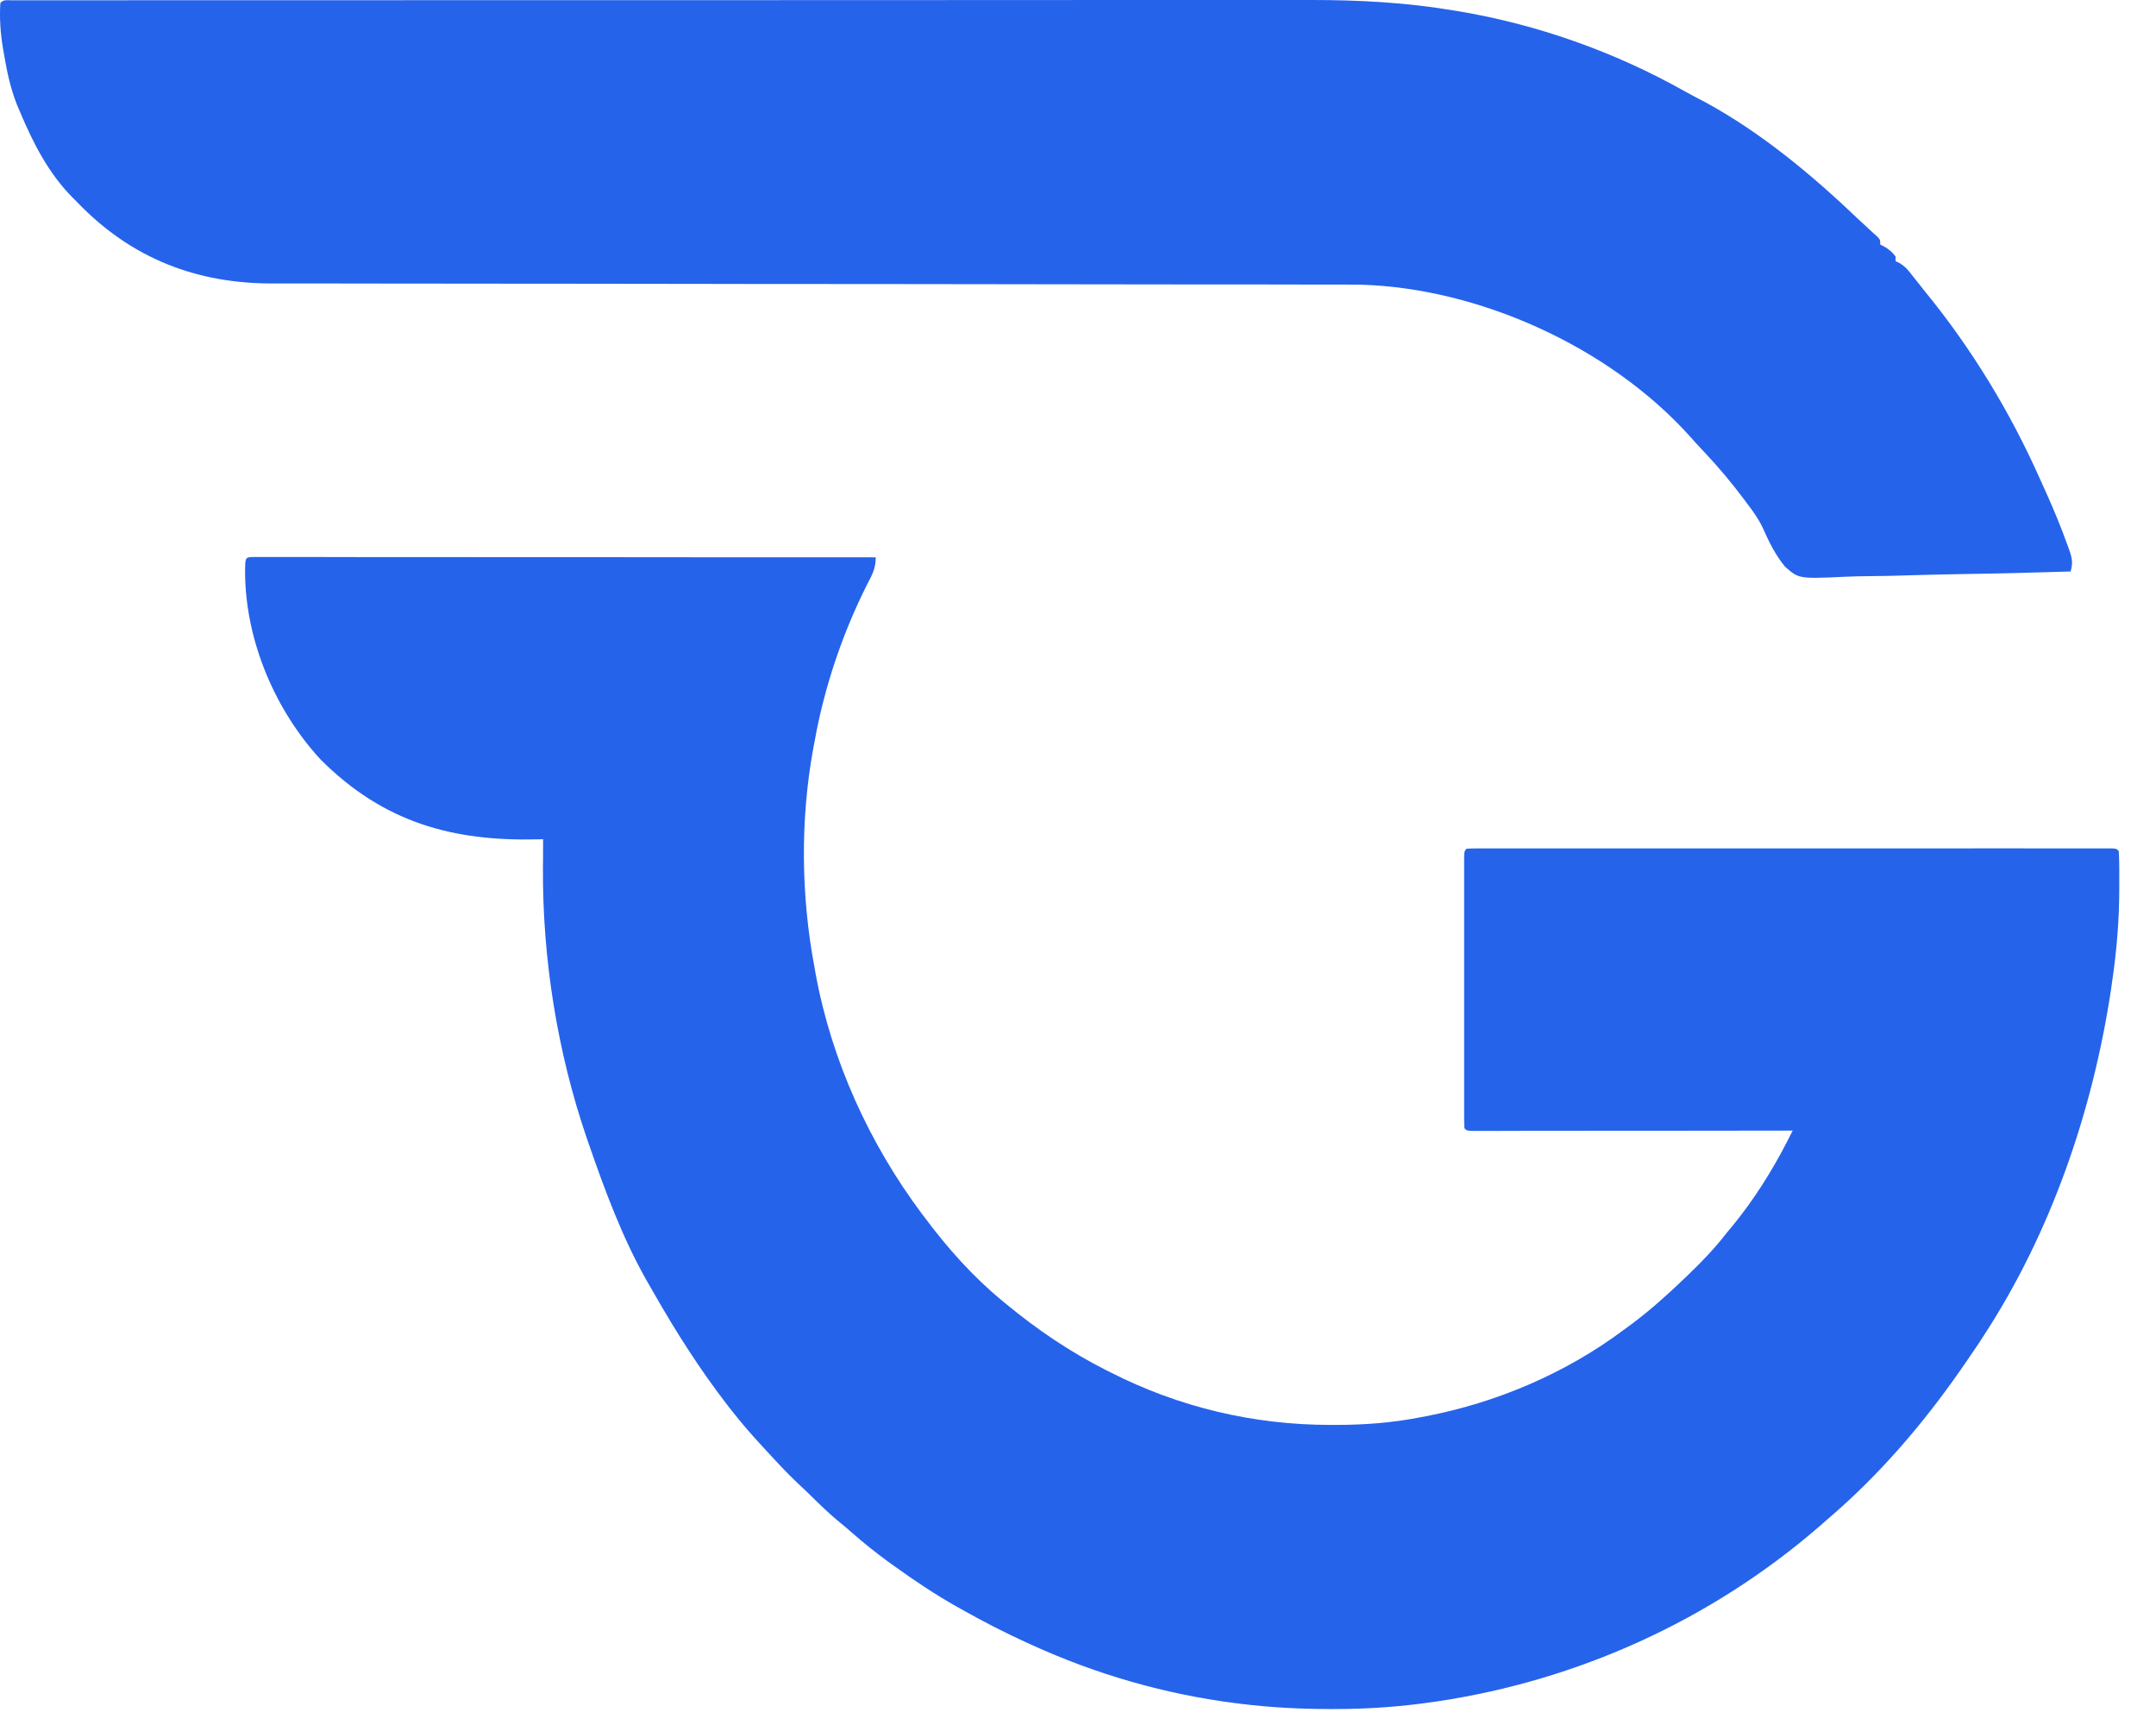
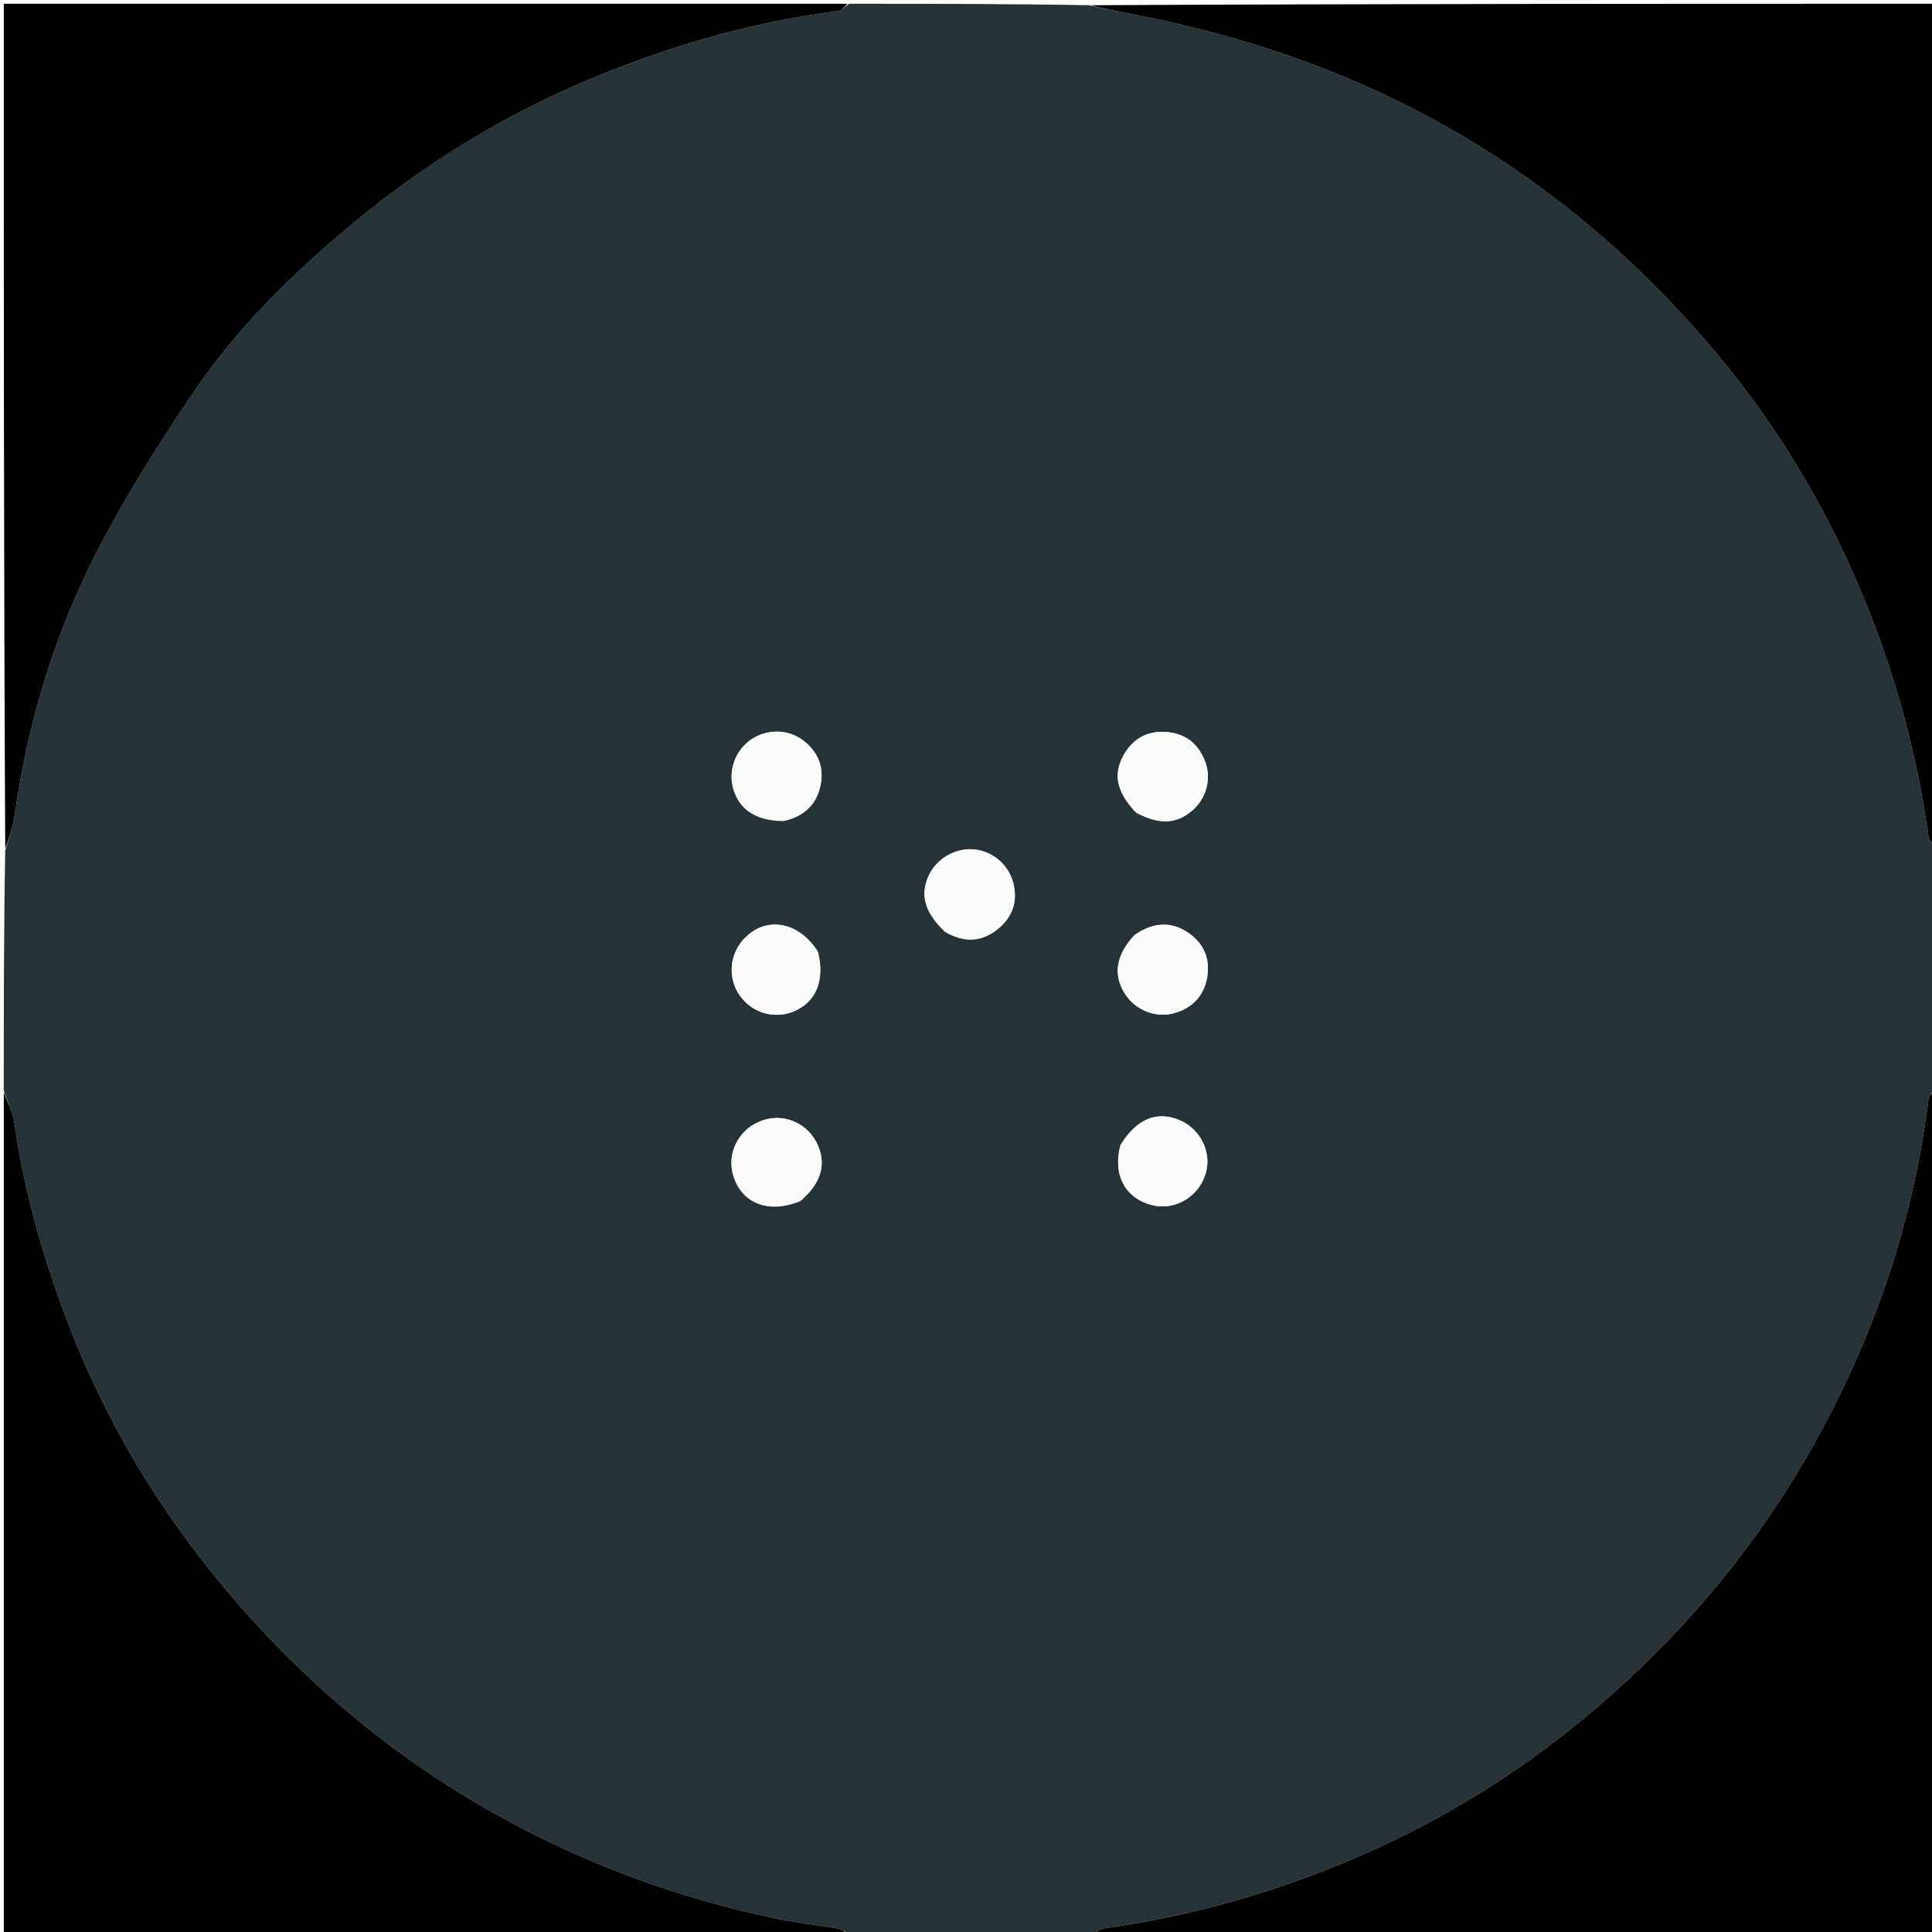
- <svg xmlns="http://www.w3.org/2000/svg" width="30" height="24" viewBox="0 0 30 24" fill="none">
-   <path d="M3.506 7.75C3.533 7.75 3.559 7.75 3.587 7.75C3.632 7.75 3.632 7.75 3.679 7.75C3.73 7.75 3.73 7.75 3.782 7.75C3.817 7.75 3.853 7.75 3.89 7.75C3.99 7.75 4.089 7.75 4.189 7.75C4.296 7.751 4.403 7.751 4.51 7.75C4.696 7.75 4.882 7.751 5.068 7.751C5.337 7.751 5.606 7.751 5.874 7.751C6.31 7.751 6.746 7.751 7.182 7.752C7.606 7.752 8.03 7.752 8.454 7.752C8.48 7.752 8.506 7.752 8.533 7.752C8.664 7.753 8.794 7.753 8.925 7.753C10.012 7.753 11.099 7.754 12.186 7.754C12.186 7.912 12.133 8.002 12.064 8.135C11.721 8.817 11.469 9.563 11.333 10.325C11.328 10.354 11.322 10.384 11.316 10.414C11.134 11.408 11.146 12.465 11.333 13.456C11.338 13.482 11.342 13.509 11.347 13.536C11.569 14.76 12.103 15.918 12.825 16.884C12.838 16.901 12.851 16.918 12.864 16.935C13.185 17.367 13.544 17.768 13.952 18.103C13.977 18.124 13.977 18.124 14.003 18.145C14.437 18.503 14.889 18.808 15.383 19.059C15.405 19.07 15.427 19.081 15.449 19.092C16.413 19.583 17.448 19.824 18.512 19.825C18.535 19.825 18.559 19.825 18.583 19.825C18.984 19.825 19.373 19.796 19.768 19.718C19.792 19.713 19.817 19.709 19.842 19.704C20.817 19.517 21.784 19.11 22.6 18.498C22.649 18.462 22.649 18.462 22.7 18.425C22.966 18.226 23.211 18.006 23.453 17.773C23.469 17.757 23.486 17.741 23.503 17.725C23.692 17.543 23.869 17.358 24.031 17.147C24.055 17.118 24.079 17.09 24.104 17.06C24.4 16.699 24.656 16.295 24.872 15.873C24.885 15.846 24.899 15.819 24.913 15.792C24.924 15.771 24.934 15.751 24.945 15.73C24.921 15.73 24.898 15.73 24.874 15.73C24.306 15.731 23.739 15.731 23.172 15.732C22.897 15.732 22.623 15.732 22.348 15.732C22.109 15.733 21.87 15.733 21.631 15.733C21.504 15.733 21.378 15.733 21.251 15.733C21.132 15.734 21.013 15.734 20.894 15.734C20.85 15.734 20.806 15.734 20.762 15.734C20.703 15.734 20.643 15.734 20.583 15.734C20.55 15.734 20.517 15.734 20.482 15.734C20.407 15.73 20.407 15.73 20.377 15.697C20.374 15.647 20.373 15.597 20.373 15.547C20.373 15.514 20.373 15.482 20.373 15.449C20.373 15.413 20.373 15.377 20.373 15.34C20.373 15.302 20.373 15.265 20.373 15.226C20.373 15.101 20.373 14.976 20.373 14.851C20.373 14.765 20.373 14.679 20.373 14.592C20.373 14.411 20.373 14.23 20.373 14.049C20.373 13.839 20.373 13.629 20.373 13.42C20.373 13.218 20.373 13.017 20.373 12.815C20.373 12.729 20.373 12.643 20.373 12.558C20.373 12.438 20.373 12.318 20.373 12.198C20.373 12.162 20.373 12.126 20.373 12.089C20.373 12.057 20.373 12.024 20.373 11.991C20.373 11.963 20.373 11.934 20.373 11.905C20.377 11.841 20.377 11.841 20.407 11.808C20.456 11.805 20.504 11.804 20.552 11.804C20.584 11.804 20.616 11.804 20.648 11.804C20.683 11.804 20.718 11.804 20.754 11.804C20.791 11.804 20.828 11.804 20.866 11.804C20.969 11.804 21.072 11.804 21.175 11.804C21.286 11.804 21.397 11.804 21.508 11.804C21.725 11.803 21.943 11.803 22.16 11.804C22.337 11.804 22.513 11.804 22.69 11.804C22.715 11.804 22.74 11.804 22.766 11.804C22.817 11.804 22.868 11.804 22.919 11.804C23.397 11.803 23.876 11.804 24.354 11.804C24.765 11.804 25.176 11.804 25.587 11.804C26.063 11.804 26.54 11.803 27.017 11.804C27.067 11.804 27.118 11.804 27.169 11.804C27.206 11.804 27.206 11.804 27.245 11.804C27.421 11.804 27.598 11.804 27.774 11.803C27.989 11.803 28.204 11.803 28.419 11.804C28.529 11.804 28.639 11.804 28.748 11.804C28.867 11.803 28.986 11.804 29.105 11.804C29.14 11.804 29.175 11.804 29.211 11.804C29.242 11.804 29.274 11.804 29.306 11.804C29.334 11.804 29.361 11.804 29.39 11.804C29.451 11.808 29.451 11.808 29.482 11.841C29.491 11.989 29.489 12.138 29.489 12.286C29.489 12.319 29.489 12.319 29.489 12.354C29.489 12.792 29.454 13.22 29.39 13.654C29.383 13.707 29.383 13.707 29.375 13.762C29.116 15.482 28.528 17.171 27.594 18.597C27.573 18.629 27.553 18.66 27.532 18.693C27.472 18.782 27.412 18.871 27.35 18.96C27.327 18.993 27.304 19.027 27.28 19.061C26.745 19.829 26.131 20.54 25.432 21.135C25.392 21.17 25.351 21.205 25.311 21.241C23.791 22.556 21.936 23.38 20.014 23.669C19.991 23.672 19.968 23.675 19.945 23.679C19.482 23.747 19.021 23.779 18.554 23.778C18.532 23.778 18.51 23.778 18.488 23.778C18.08 23.777 17.677 23.756 17.271 23.706C17.239 23.702 17.208 23.698 17.175 23.694C16.203 23.569 15.249 23.294 14.348 22.882C14.328 22.873 14.309 22.864 14.289 22.855C13.977 22.713 13.673 22.557 13.373 22.387C13.352 22.376 13.332 22.364 13.31 22.352C13.011 22.183 12.726 21.992 12.445 21.79C12.414 21.768 12.384 21.747 12.353 21.724C12.182 21.599 12.018 21.468 11.857 21.326C11.79 21.267 11.722 21.21 11.653 21.154C11.527 21.048 11.409 20.935 11.292 20.819C11.228 20.756 11.164 20.695 11.098 20.634C10.951 20.496 10.814 20.347 10.677 20.198C10.652 20.171 10.627 20.145 10.602 20.117C10.453 19.956 10.311 19.792 10.176 19.619C10.16 19.599 10.145 19.579 10.128 19.558C9.741 19.058 9.404 18.528 9.088 17.973C9.056 17.917 9.023 17.86 8.991 17.804C8.66 17.218 8.419 16.569 8.197 15.928C8.18 15.881 8.18 15.881 8.164 15.833C7.757 14.645 7.547 13.341 7.555 12.076C7.555 12.037 7.556 11.998 7.556 11.958C7.556 11.864 7.557 11.77 7.557 11.676C7.519 11.677 7.519 11.677 7.48 11.678C6.307 11.706 5.344 11.45 4.462 10.568C3.838 9.893 3.42 8.935 3.41 7.977C3.411 7.757 3.411 7.757 3.506 7.75Z" fill="#2563EB" />
-   <path d="M0.16 0.004C0.187 0.004 0.214 0.004 0.242 0.004C0.287 0.004 0.287 0.004 0.333 0.004C0.364 0.004 0.396 0.004 0.429 0.004C0.536 0.004 0.644 0.004 0.752 0.004C0.829 0.004 0.907 0.004 0.984 0.004C1.154 0.004 1.323 0.004 1.492 0.004C1.744 0.004 1.995 0.004 2.247 0.003C2.722 0.003 3.198 0.003 3.674 0.003C4.041 0.003 4.409 0.003 4.777 0.003C4.882 0.003 4.988 0.003 5.094 0.003C5.12 0.003 5.146 0.003 5.174 0.003C5.914 0.002 6.654 0.002 7.394 0.002C7.422 0.002 7.45 0.002 7.479 0.002C7.62 0.002 7.762 0.002 7.903 0.002C7.931 0.002 7.96 0.002 7.989 0.002C8.045 0.002 8.102 0.002 8.159 0.002C9.042 0.002 9.925 0.002 10.809 0.002C11.801 0.001 12.793 0.001 13.785 0.001C13.891 0.001 13.997 0.001 14.103 0.001C14.129 0.001 14.155 0.001 14.182 0.001C14.601 0.001 15.02 0.001 15.439 0C15.86 0 16.282 0 16.704 0C16.954 0 17.204 0 17.454 0C17.642 -0 17.829 1.9694e-05 18.017 0C18.092 0 18.168 0 18.243 8.23985e-05C18.911 -0.001 19.575 0.035 20.236 0.147C20.257 0.15 20.277 0.153 20.299 0.157C21.391 0.341 22.458 0.717 23.439 1.268C23.532 1.32 23.625 1.369 23.719 1.417C24.509 1.846 25.209 2.43 25.869 3.06C25.913 3.101 25.958 3.142 26.002 3.183C26.024 3.203 26.046 3.223 26.069 3.245C26.097 3.27 26.097 3.27 26.125 3.295C26.163 3.337 26.163 3.337 26.163 3.403C26.19 3.416 26.19 3.416 26.218 3.43C26.284 3.469 26.328 3.505 26.376 3.568C26.376 3.59 26.376 3.611 26.376 3.634C26.394 3.643 26.412 3.651 26.431 3.66C26.501 3.702 26.536 3.739 26.587 3.805C26.658 3.896 26.73 3.987 26.803 4.077C27.436 4.854 27.971 5.731 28.386 6.665C28.417 6.734 28.448 6.802 28.479 6.871C28.584 7.105 28.681 7.34 28.768 7.583C28.78 7.615 28.78 7.615 28.792 7.649C28.833 7.765 28.846 7.833 28.812 7.951C28.311 7.967 27.81 7.98 27.309 7.987C27.077 7.991 26.844 7.996 26.612 8.003C26.409 8.01 26.206 8.015 26.003 8.016C25.895 8.017 25.788 8.019 25.681 8.024C25.031 8.054 25.031 8.054 24.838 7.884C24.704 7.721 24.614 7.539 24.528 7.343C24.469 7.219 24.393 7.113 24.311 7.006C24.297 6.988 24.284 6.97 24.27 6.951C24.1 6.724 23.92 6.507 23.727 6.303C23.574 6.139 23.574 6.139 23.529 6.087C22.392 4.815 20.566 4.009 18.941 3.961C18.75 3.958 18.558 3.959 18.367 3.959C18.302 3.959 18.237 3.959 18.172 3.959C17.994 3.958 17.816 3.958 17.638 3.958C17.446 3.958 17.254 3.958 17.062 3.958C16.75 3.957 16.439 3.957 16.128 3.957C15.602 3.957 15.076 3.956 14.55 3.955C14.347 3.955 14.145 3.955 13.942 3.954C13.92 3.954 13.897 3.954 13.874 3.954C13.339 3.954 12.804 3.953 12.268 3.952C12.245 3.952 12.222 3.952 12.197 3.952C11.651 3.952 11.105 3.951 10.559 3.951C10.524 3.951 10.524 3.951 10.488 3.951C10.299 3.95 10.11 3.95 9.92 3.95C9.139 3.95 8.358 3.949 7.577 3.947C7.467 3.947 7.356 3.947 7.246 3.947C7.224 3.947 7.202 3.947 7.18 3.947C6.831 3.946 6.482 3.946 6.133 3.946C5.782 3.946 5.431 3.946 5.08 3.945C4.89 3.944 4.7 3.944 4.51 3.944C4.336 3.945 4.162 3.944 3.988 3.944C3.925 3.943 3.862 3.943 3.8 3.944C2.749 3.947 1.833 3.605 1.071 2.81C1.038 2.777 1.038 2.777 1.005 2.744C0.678 2.412 0.462 1.995 0.279 1.558C0.265 1.523 0.25 1.489 0.235 1.454C0.146 1.23 0.098 1.002 0.057 0.762C0.051 0.733 0.046 0.703 0.041 0.672C0.007 0.462 -0.009 0.254 0.005 0.041C0.052 -0.009 0.095 0.004 0.16 0.004Z" fill="#2563EB" />
+ <svg xmlns="http://www.w3.org/2000/svg" version="1.1" id="Layer_1" x="0px" y="0px" width="100%" viewBox="0 0 512 512" enable-background="new 0 0 512 512" xml:space="preserve">
+   <path fill="#253238" opacity="1" stroke="none" d=" M289,513   C267.979,513 246.958,513 225.4,512.615   C223.854,511.822 222.879,511.218 221.831,511.04   C216.615,510.152 211.336,509.59 206.158,508.525   C179.648,503.07 154.569,493.794 130.938,480.512   C103.109,464.872 79.174,444.515 58.881,420.08   C42.064,399.832 28.544,377.403 18.886,352.773   C11.904,334.967 6.551,316.746 3.852,297.765   C3.426,294.769 1.976,291.918 1,289   C1,267.979 1,246.958 1.386,225.399   C2.496,221.895 3.478,218.965 3.905,215.956   C7.291,192.122 14.107,169.215 24.883,147.811   C32.46,132.761 41.577,118.395 50.995,104.388   C62.826,86.791 78.01,71.989 94.306,58.585   C112.022,44.013 131.358,31.862 152.534,22.628   C174.881,12.883 197.924,6.013 222.106,2.919   C223.136,2.787 224.038,1.662 225,1   C246.021,1 267.042,1 288.601,1.386   C293.435,2.566 297.739,3.316 302.025,4.162   C336.056,10.877 367.934,22.873 397.106,41.962   C418.976,56.273 438.096,73.622 454.788,93.53   C469.749,111.374 481.913,131.085 491.369,152.515   C501.154,174.69 507.66,197.672 511.066,221.611   C511.237,222.808 512.334,223.873 513,225   C513,246.021 513,267.042 512.615,288.6   C511.836,289.814 511.177,290.456 511.088,291.17   C507.004,323.834 496.621,354.365 480.515,383.057   C464.972,410.746 444.737,434.548 420.466,454.777   C402.59,469.676 382.906,481.923 361.471,491.352   C339.302,501.104 316.342,507.718 292.388,511.067   C291.192,511.234 290.126,512.334 289,513  M250.649,247.052   C255.476,249.863 260.185,249.694 264.512,246.136   C268.286,243.032 269.749,238.927 268.549,234.117   C267.288,229.056 262.954,225.48 257.88,225.08   C253.126,224.705 248.193,227.607 246.154,231.979   C243.774,237.081 245.015,241.807 250.649,247.052  M212.35,318.108   C217.791,313.343 219.143,308.199 216.381,302.769   C213.957,298 208.59,295.406 203.488,296.534   C196.459,298.089 192.302,304.992 194.373,311.67   C196.625,318.928 203.772,321.759 212.35,318.108  M207.885,217.52   C213.316,216.3 216.661,212.949 217.557,207.482   C218.32,202.828 216.509,199.007 212.792,196.187   C208.743,193.114 202.998,193.157 198.855,196.13   C194.687,199.121 192.877,204.536 194.433,209.362   C196.148,214.686 200.374,217.46 207.885,217.52  M301.194,215.439   C307.169,218.596 311.742,218.409 315.915,214.836   C319.698,211.596 321.118,206.361 319.351,201.759   C317.51,196.964 313.993,194.271 308.841,193.974   C303.661,193.675 299.872,196.053 297.532,200.578   C294.995,205.486 296.047,210.005 301.194,215.439  M216.686,252.074   C211.477,243.927 202.517,242.637 196.814,249.212   C193.082,253.514 192.922,259.845 196.432,264.329   C199.848,268.693 205.741,270.142 210.762,267.852   C216.303,265.325 218.607,259.725 216.686,252.074  M300.515,247.934   C295.762,253.129 294.942,258.206 298.045,263.232   C300.84,267.757 306.403,269.921 311.403,268.424   C316.147,267.004 319.07,263.79 319.908,258.995   C320.749,254.175 319.049,250.076 315.012,247.274   C310.418,244.085 305.686,244.355 300.515,247.934  M296.871,303.686   C294.845,311.447 298.259,317.683 305.474,319.396   C311.812,320.901 318.251,316.728 319.715,310.168   C320.916,304.784 317.838,299.057 312.552,296.837   C306.609,294.341 301.254,296.456 296.871,303.686  z" />
+   <path fill="#000000" opacity="1" stroke="none" d=" M289.469,513   C290.126,512.334 291.192,511.234 292.388,511.067   C316.342,507.718 339.302,501.104 361.471,491.352   C382.906,481.923 402.59,469.676 420.466,454.777   C444.737,434.548 464.972,410.746 480.515,383.057   C496.621,354.365 507.004,323.834 511.088,291.17   C511.177,290.456 511.836,289.814 512.615,289.069   C513,363.594 513,438.187 513,513   C438.646,513 364.292,513 289.469,513  z" />
+   <path fill="#000000" opacity="1" stroke="none" d=" M1,289.469   C1.976,291.918 3.426,294.769 3.852,297.765   C6.551,316.746 11.904,334.967 18.886,352.773   C28.544,377.403 42.064,399.832 58.881,420.08   C79.174,444.515 103.109,464.872 130.938,480.512   C154.569,493.794 179.648,503.07 206.158,508.525   C211.336,509.59 216.615,510.152 221.831,511.04   C222.879,511.218 223.854,511.822 224.931,512.615   C150.406,513 75.813,513 1,513   C1,438.646 1,364.292 1,289.469  z" />
+   <path fill="#000000" opacity="1" stroke="none" d=" M513,224.531   C512.334,223.873 511.237,222.808 511.066,221.611   C507.66,197.672 501.154,174.69 491.369,152.515   C481.913,131.085 469.749,111.374 454.788,93.53   C438.096,73.622 418.976,56.273 397.106,41.962   C367.934,22.873 336.056,10.877 302.025,4.162   C297.739,3.316 293.435,2.566 289.069,1.386   C363.594,1 438.187,1 513,1   C513,75.354 513,149.708 513,224.531  z" />
+   <path fill="#000000" opacity="1" stroke="none" d=" M224.531,1   C224.038,1.662 223.136,2.787 222.106,2.919   C197.924,6.013 174.881,12.883 152.534,22.628   C131.358,31.862 112.022,44.013 94.306,58.585   C78.01,71.989 62.826,86.791 50.995,104.388   C41.577,118.395 32.46,132.761 24.883,147.811   C14.107,169.215 7.291,192.122 3.905,215.956   C3.478,218.965 2.496,221.895 1.386,224.931   C1,150.406 1,75.813 1,1   C75.354,1 149.708,1 224.531,1  z" />
+   <path fill="#FAFBFB" opacity="1" stroke="none" d=" M250.328,246.85   C245.015,241.807 243.774,237.081 246.154,231.979   C248.193,227.607 253.126,224.705 257.88,225.08   C262.954,225.48 267.288,229.056 268.549,234.117   C269.749,238.927 268.286,243.032 264.512,246.136   C260.185,249.694 255.476,249.863 250.328,246.85  z" />
+   <path fill="#FAFAFB" opacity="1" stroke="none" d=" M212.031,318.324   C203.772,321.759 196.625,318.928 194.373,311.67   C192.302,304.992 196.459,298.089 203.488,296.534   C208.59,295.406 213.957,298 216.381,302.769   C219.143,308.199 217.791,313.343 212.031,318.324  z" />
+   <path fill="#FAFBFB" opacity="1" stroke="none" d=" M207.497,217.603   C200.374,217.46 196.148,214.686 194.433,209.362   C192.877,204.536 194.687,199.121 198.855,196.13   C202.998,193.157 208.743,193.114 212.792,196.187   C216.509,199.007 218.32,202.828 217.557,207.482   C216.661,212.949 213.316,216.3 207.497,217.603  z" />
+   <path fill="#FAFBFB" opacity="1" stroke="none" d=" M300.902,215.205   C296.047,210.005 294.995,205.486 297.532,200.578   C299.872,196.053 303.661,193.675 308.841,193.974   C313.993,194.271 317.51,196.964 319.351,201.759   C321.118,206.361 319.698,211.596 315.915,214.836   C311.742,218.409 307.169,218.596 300.902,215.205  z" />
+   <path fill="#FBFBFB" opacity="1" stroke="none" d=" M216.821,252.432   C218.607,259.725 216.303,265.325 210.762,267.852   C205.741,270.142 199.848,268.693 196.432,264.329   C192.922,259.845 193.082,253.514 196.814,249.212   C202.517,242.637 211.477,243.927 216.821,252.432  z" />
+   <path fill="#FBFBFB" opacity="1" stroke="none" d=" M300.795,247.684   C305.686,244.355 310.418,244.085 315.012,247.274   C319.049,250.076 320.749,254.175 319.908,258.995   C319.07,263.79 316.147,267.004 311.403,268.424   C306.403,269.921 300.84,267.757 298.045,263.232   C294.942,258.206 295.762,253.129 300.795,247.684  z" />
+   <path fill="#FBFBFB" opacity="1" stroke="none" d=" M296.983,303.313   C301.254,296.456 306.609,294.341 312.552,296.837   C317.838,299.057 320.916,304.784 319.715,310.168   C318.251,316.728 311.812,320.901 305.474,319.396   C298.259,317.683 294.845,311.447 296.983,303.313  z" />
</svg>
